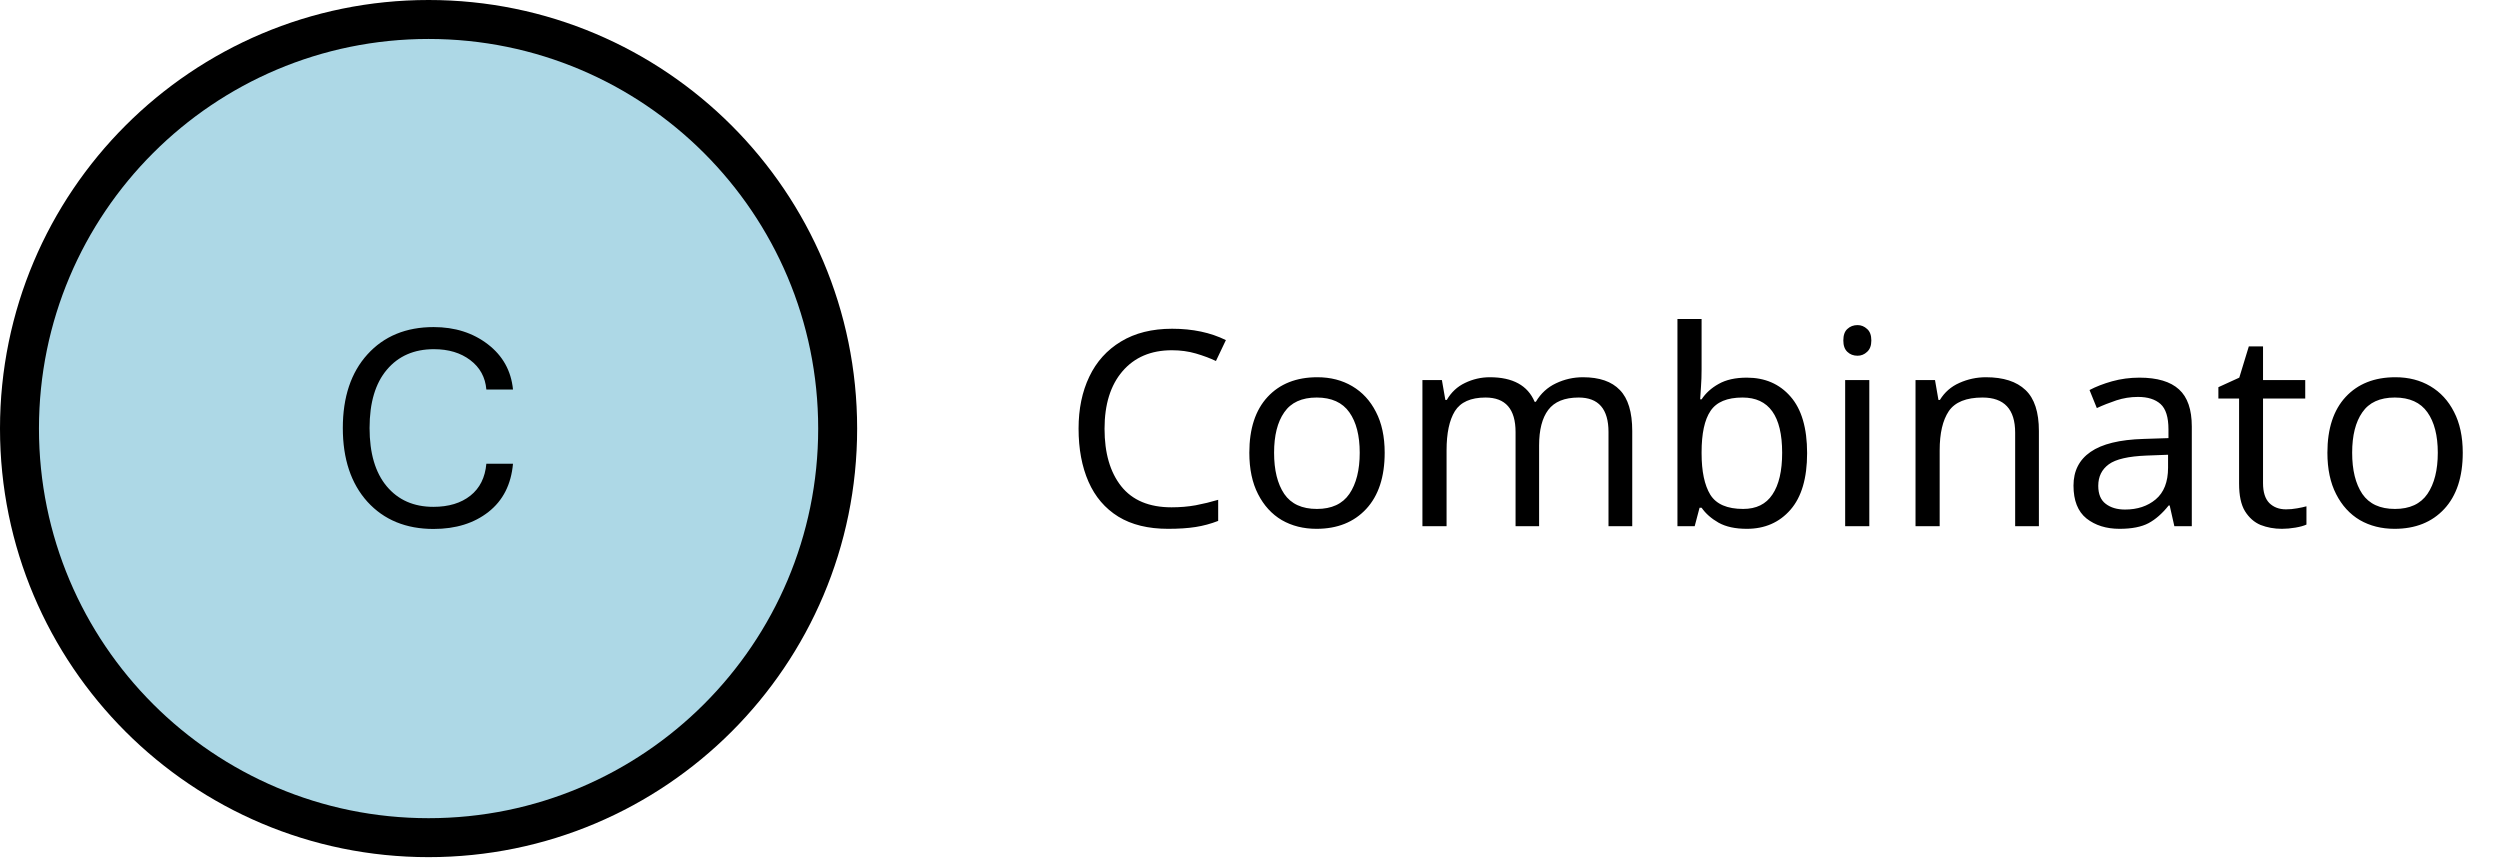
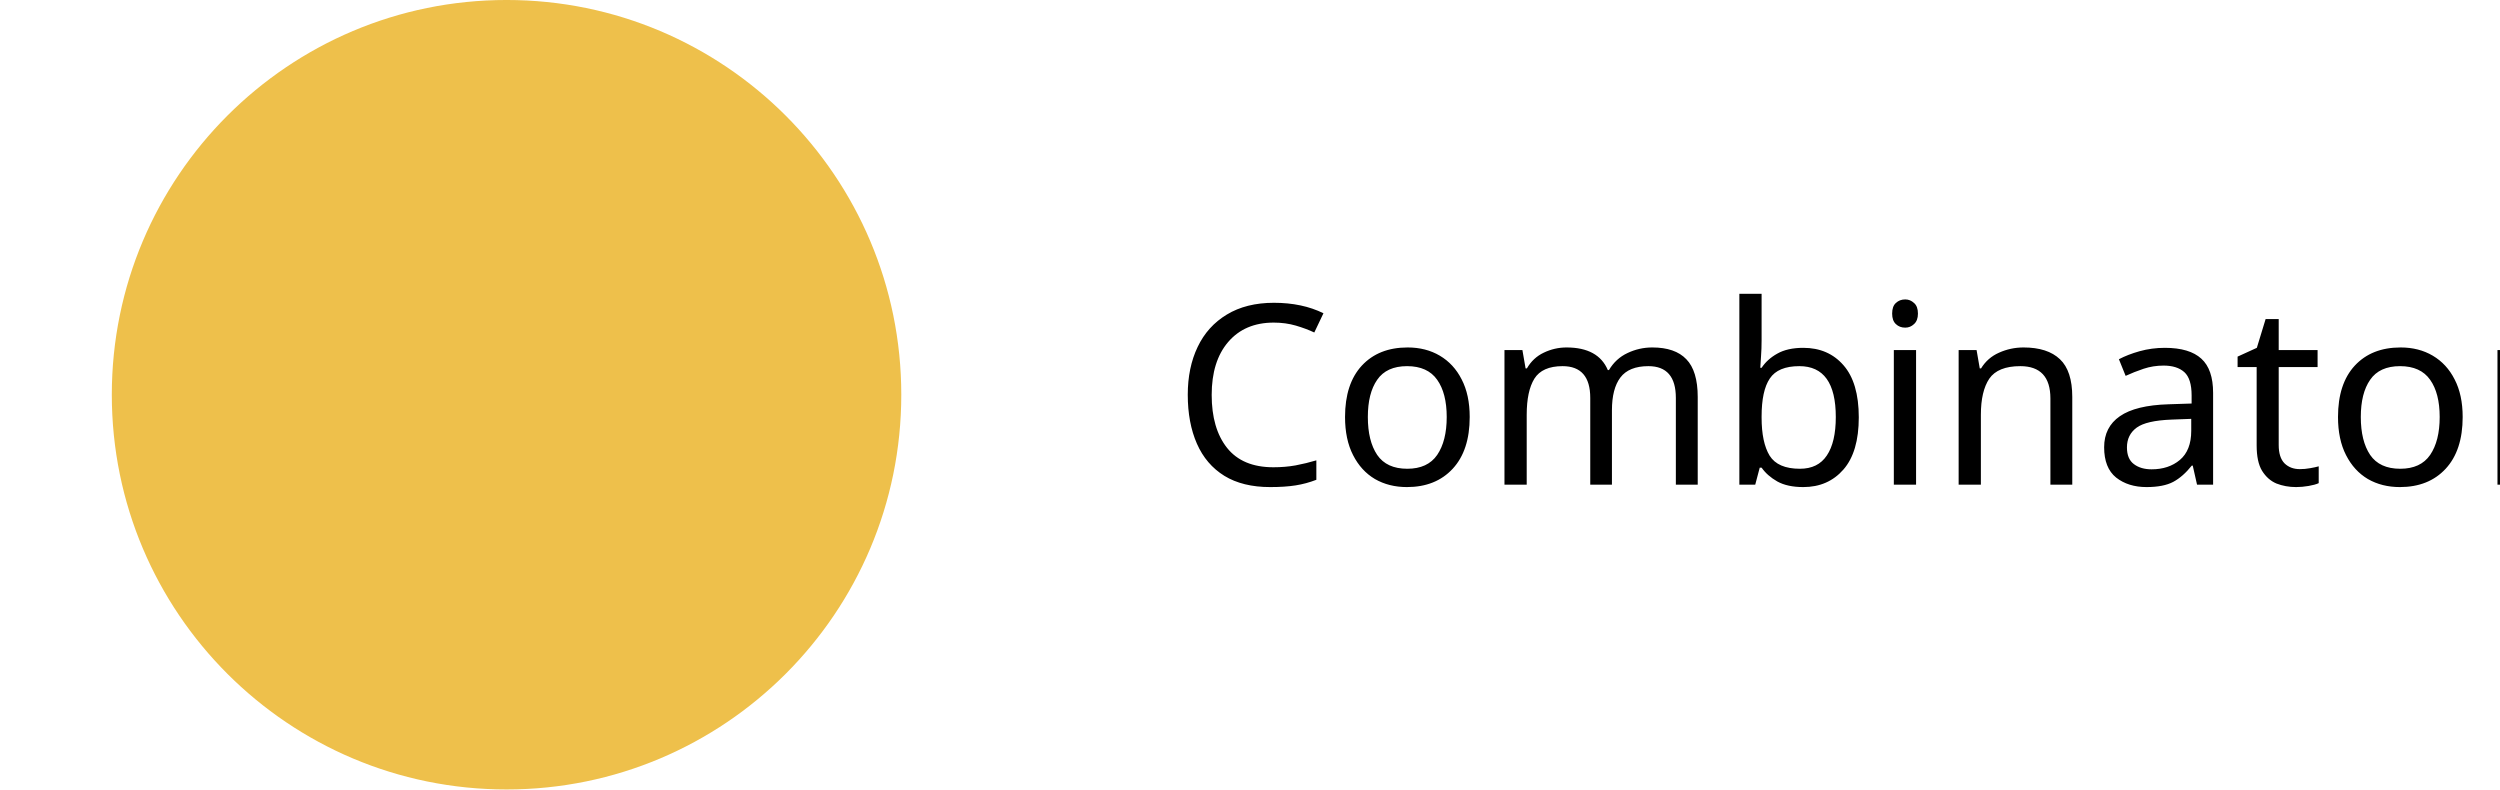
- <svg xmlns="http://www.w3.org/2000/svg" width="35mm" height="12mm" viewBox="0 0 35 12" version="1.1" id="svg6496">
+ <svg xmlns="http://www.w3.org/2000/svg" width="38mm" height="12mm" viewBox="0 0 38 12" version="1.1" id="svg6496">
  <defs id="defs6490">
    <clipPath id="48_text_clipper">
      <rect x="6" y="556" width="152.6" height="26.39" id="49" />
    </clipPath>
  </defs>
  <g id="layer1" transform="translate(-41.15649,-35.99317)">
-     <g transform="matrix(0.1818182,0,0,0.1818182,40.61104,-51.82501)" id="g4571">
-       <circle id="40" cy="516" cx="36" style="opacity:1;fill:none;stroke:#000000;stroke-width:6;stroke-linecap:butt;stroke-linejoin:miter;stroke-miterlimit:9;shape-rendering:auto" r="30" />
-       <circle id="41" cy="516" cx="36" style="opacity:1;fill:#add8e6;stroke:none;shape-rendering:auto" r="30" />
-       <g aria-label="C" style="font-size:21px;font-family:'Microsoft Sans Serif';text-anchor:middle;opacity:1;fill:#000000;stroke:none;shape-rendering:auto" id="42">
-         <path d="m 36.39,523.73 q -3.189,0 -5.096,-2.092 -1.897,-2.102 -1.897,-5.681 0,-3.579 1.897,-5.67 1.907,-2.102 5.096,-2.102 2.451,0 4.173,1.323 1.723,1.323 1.938,3.486 h -2.051 q -0.123,-1.425 -1.241,-2.266 -1.107,-0.841 -2.799,-0.841 -2.287,0 -3.62,1.579 -1.333,1.569 -1.333,4.491 0,2.912 1.323,4.491 1.323,1.579 3.589,1.579 1.764,0 2.851,-0.861 1.087,-0.861 1.23,-2.461 h 2.051 q -0.215,2.399 -1.887,3.712 -1.671,1.312 -4.225,1.312 z" id="path7063" />
-       </g>
-       <text id="46" x="6" y="556" style="font-size:21px;font-family:'Microsoft Sans Serif';opacity:1;fill:#000000;stroke:none;shape-rendering:auto" clip-path="url(#48_text_clipper)" transform="translate(78.76863,-53.48389)">
-         <tspan dy="15.75pt" id="50">Combinator</tspan>
-       </text>
-     </g>
+     <text transform="matrix(0.1818182,0,0,0.1818182,57.88661,-61.54935)" clip-path="url(#48_text_clipper)" style="font-size:21px;font-family:'Microsoft Sans Serif';opacity:1;fill:#000000;stroke:none;shape-rendering:auto" y="556" x="6" id="46">
+       <tspan id="50" dy="15.75pt">Combinator</tspan>
+     </text>
+     <circle id="69" cy="41.993" cx="48.856" style="opacity:1;fill:#eec04b;stroke:none;stroke-width:0.4;shape-rendering:auto" r="6" />
  </g>
</svg>
